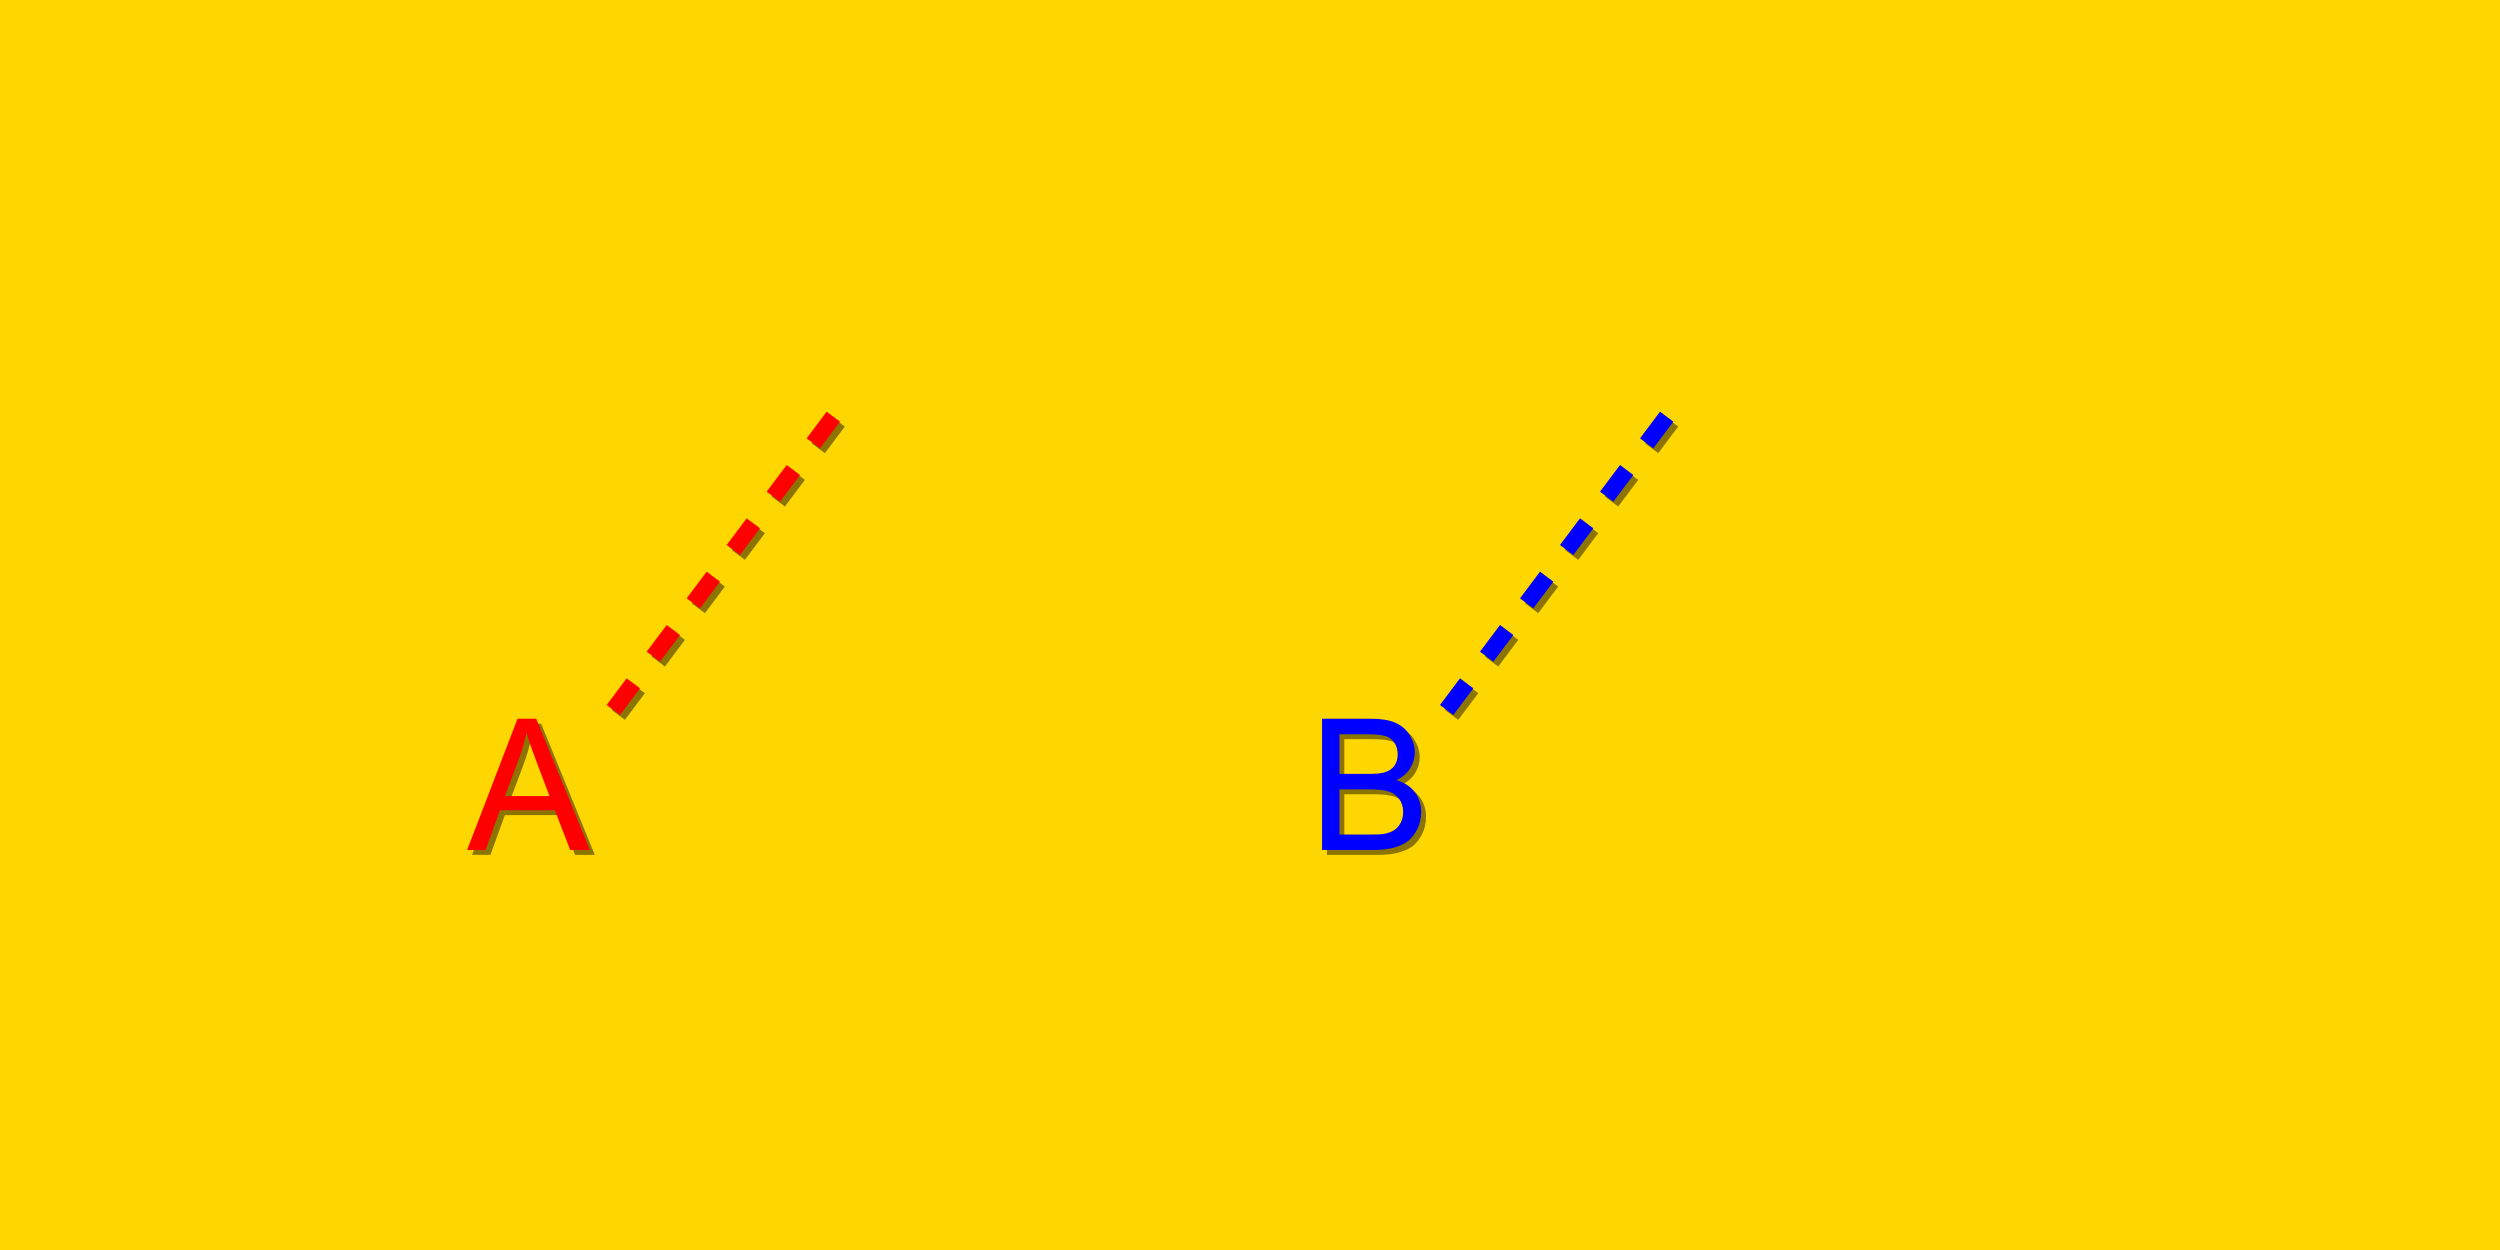
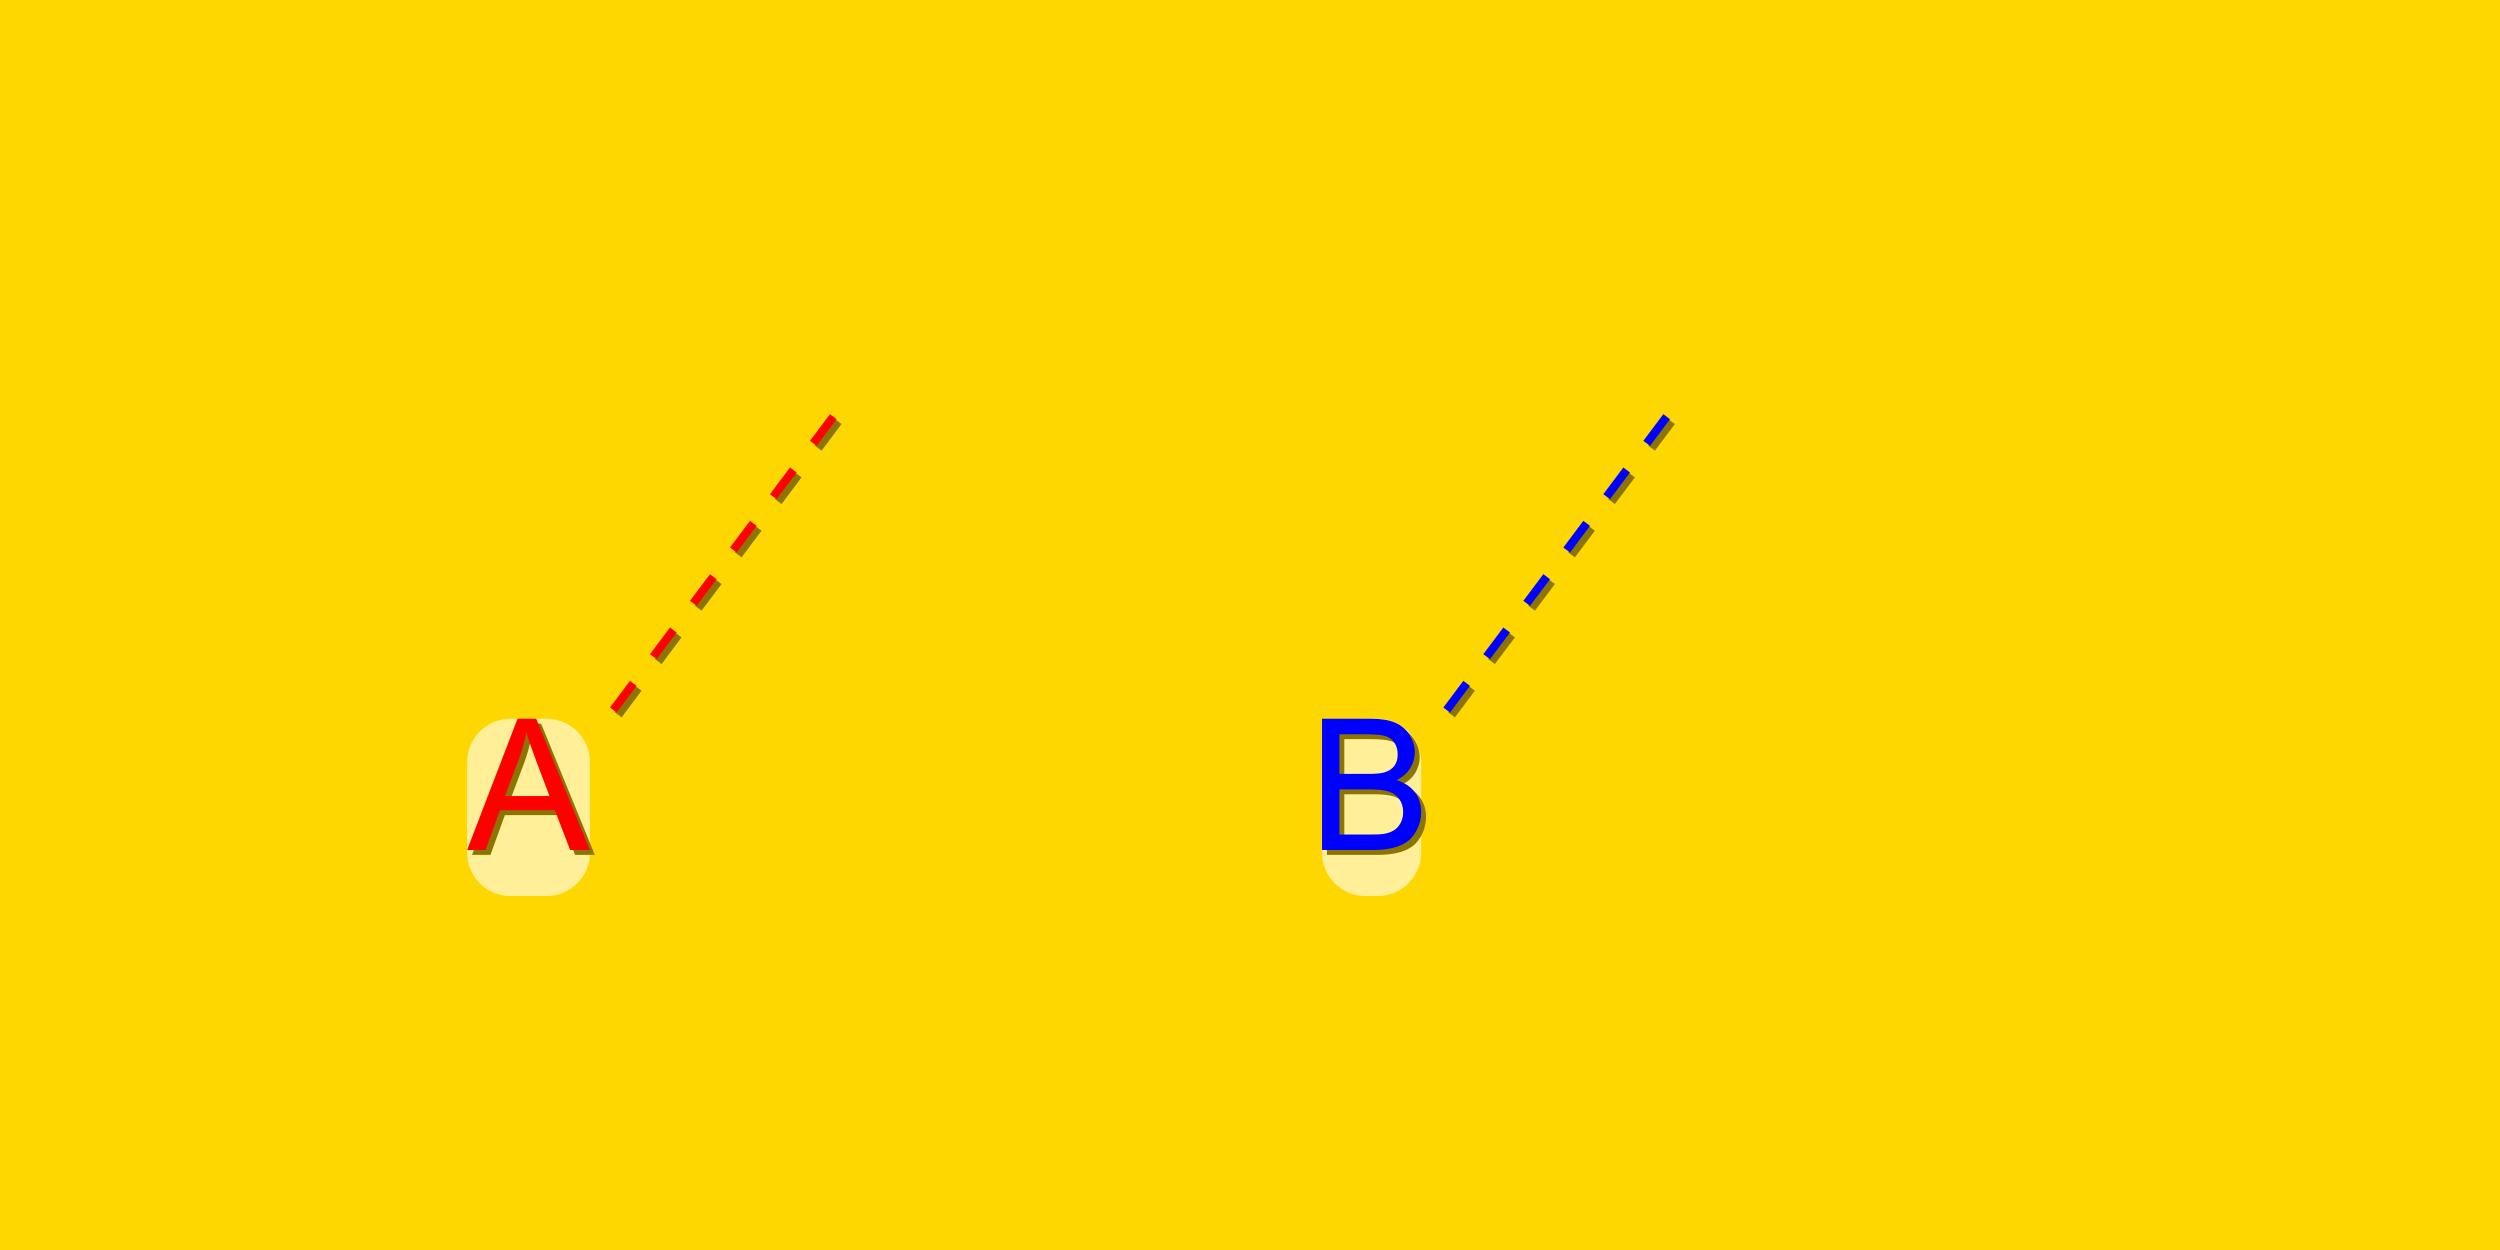
<svg xmlns="http://www.w3.org/2000/svg" xmlns:xlink="http://www.w3.org/1999/xlink" width="300pt" height="150pt" viewBox="0 0 300 150" version="1.1">
  <defs>
    <g>
      <symbol overflow="visible" id="glyph0-0">
        <path style="stroke:none;" d="M 2.75 0 L 2.75 -13.75 L 13.75 -13.75 L 13.75 0 Z M 3.094 -0.344 L 13.406 -0.344 L 13.406 -13.406 L 3.094 -13.406 Z M 3.094 -0.344 " />
      </symbol>
      <symbol overflow="visible" id="glyph0-1">
        <path style="stroke:none;" d="M 1.609 0 L 1.609 -15.75 L 7.52 -15.75 C 8.719 -15.75 9.684 -15.59 10.414 -15.27 C 11.137 -14.949 11.707 -14.457 12.121 -13.797 C 12.531 -13.133 12.738 -12.441 12.742 -11.719 C 12.738 -11.047 12.555 -10.41 12.191 -9.816 C 11.824 -9.219 11.273 -8.742 10.539 -8.379 C 11.488 -8.098 12.219 -7.621 12.734 -6.949 C 13.242 -6.277 13.5 -5.48 13.504 -4.566 C 13.5 -3.824 13.344 -3.141 13.035 -2.508 C 12.723 -1.875 12.34 -1.387 11.883 -1.043 C 11.422 -0.699 10.844 -0.438 10.156 -0.262 C 9.461 -0.086 8.617 0 7.617 0 Z M 3.695 -9.133 L 7.102 -9.133 C 8.023 -9.129 8.684 -9.188 9.086 -9.312 C 9.613 -9.469 10.012 -9.73 10.285 -10.098 C 10.551 -10.457 10.688 -10.918 10.688 -11.473 C 10.688 -11.996 10.562 -12.453 10.312 -12.852 C 10.062 -13.246 9.703 -13.52 9.238 -13.668 C 8.77 -13.812 7.973 -13.887 6.844 -13.891 L 3.695 -13.891 Z M 3.695 -1.859 L 7.617 -1.859 C 8.289 -1.855 8.762 -1.883 9.035 -1.934 C 9.512 -2.02 9.91 -2.16 10.234 -2.363 C 10.555 -2.559 10.82 -2.852 11.031 -3.238 C 11.238 -3.617 11.344 -4.059 11.344 -4.566 C 11.344 -5.148 11.191 -5.66 10.891 -6.094 C 10.59 -6.527 10.172 -6.832 9.641 -7.008 C 9.102 -7.184 8.336 -7.27 7.336 -7.273 L 3.695 -7.273 Z M 3.695 -1.859 " />
      </symbol>
      <symbol overflow="visible" id="glyph0-2">
        <path style="stroke:none;" d="M -0.031 0 L 6.016 -15.75 L 8.262 -15.75 L 14.707 0 L 12.332 0 L 10.496 -4.77 L 3.91 -4.77 L 2.18 0 Z M 4.512 -6.469 L 9.852 -6.469 L 8.207 -10.828 C 7.703 -12.152 7.332 -13.238 7.09 -14.094 C 6.887 -13.078 6.602 -12.078 6.242 -11.086 Z M 4.512 -6.469 " />
      </symbol>
    </g>
  </defs>
-   <g id="surface331">
+   <g id="surface1962">
    <rect x="0" y="0" width="300" height="150" style="fill:rgb(100%,84.314%,0%);fill-opacity:1;stroke:none;" />
+     <path style="fill:none;stroke-width:1;stroke-linecap:butt;stroke-linejoin:miter;stroke:rgb(54.51%,45.882%,0%);stroke-opacity:1;stroke-dasharray:4,4;stroke-miterlimit:10;" d="M 200.586 50.586 L 173.398 86.84 " />
+     <path style="fill:none;stroke-width:1;stroke-linecap:butt;stroke-linejoin:miter;stroke:rgb(0%,0%,100%);stroke-opacity:1;stroke-dasharray:4,4;stroke-miterlimit:10;" d="M 200 50 L 172.812 86.25 " />
+     <path style="fill:none;stroke-width:1;stroke-linecap:butt;stroke-linejoin:miter;stroke:rgb(54.51%,45.882%,0%);stroke-opacity:1;stroke-dasharray:4,4;stroke-miterlimit:10;" d="M 100.586 50.586 L 73.398 86.84 " />
+     <path style="fill:none;stroke-width:1;stroke-linecap:butt;stroke-linejoin:miter;stroke:rgb(100%,0%,0%);stroke-opacity:1;stroke-dasharray:4,4;stroke-miterlimit:10;" d="M 100 50 L 72.812 86.25 " />
+     <path style=" stroke:none;fill-rule:nonzero;fill:rgb(100%,100%,100%);fill-opacity:0.6;" d="M 164.594 107.523 L 163.848 107.523 C 160.977 107.523 158.648 105.195 158.648 102.324 L 158.648 91.453 C 158.648 88.578 160.977 86.25 163.848 86.25 L 165.34 86.25 C 168.211 86.25 170.539 88.578 170.539 91.453 L 170.539 102.324 C 170.539 105.195 168.211 107.523 165.34 107.523 Z M 164.594 107.523 " />
    <g style="fill:rgb(54.51%,45.882%,0%);fill-opacity:1;">
      <use xlink:href="#glyph0-1" x="157.623" y="102.587" />
    </g>
-     <path style="fill:none;stroke-width:2;stroke-linecap:butt;stroke-linejoin:miter;stroke:rgb(54.51%,45.882%,0%);stroke-opacity:1;stroke-dasharray:4,4;stroke-miterlimit:10;" d="M 200.586 50.586 L 173.398 86.84 " />
-     <path style="fill:none;stroke-width:2;stroke-linecap:butt;stroke-linejoin:miter;stroke:rgb(0%,0%,100%);stroke-opacity:1;stroke-dasharray:4,4;stroke-miterlimit:10;" d="M 200 50 L 172.812 86.25 " />
    <g style="fill:rgb(0%,0%,100%);fill-opacity:1;">
      <use xlink:href="#glyph0-1" x="157.036" y="102" />
    </g>
+     <path style=" stroke:none;fill-rule:nonzero;fill:rgb(100%,100%,100%);fill-opacity:0.6;" d="M 63.426 107.523 L 61.254 107.523 C 58.383 107.523 56.055 105.195 56.055 102.324 L 56.055 91.453 C 56.055 88.578 58.383 86.25 61.254 86.25 L 65.594 86.25 C 68.465 86.25 70.793 88.578 70.793 91.453 L 70.793 102.324 C 70.793 105.195 68.465 107.523 65.594 107.523 Z M 63.426 107.523 " />
    <g style="fill:rgb(54.51%,45.882%,0%);fill-opacity:1;">
      <use xlink:href="#glyph0-2" x="56.674" y="102.587" />
    </g>
-     <path style="fill:none;stroke-width:2;stroke-linecap:butt;stroke-linejoin:miter;stroke:rgb(54.51%,45.882%,0%);stroke-opacity:1;stroke-dasharray:4,4;stroke-miterlimit:10;" d="M 100.586 50.586 L 73.398 86.84 " />
-     <path style="fill:none;stroke-width:2;stroke-linecap:butt;stroke-linejoin:miter;stroke:rgb(100%,0%,0%);stroke-opacity:1;stroke-dasharray:4,4;stroke-miterlimit:10;" d="M 100 50 L 72.812 86.25 " />
    <g style="fill:rgb(100%,0%,0%);fill-opacity:1;">
      <use xlink:href="#glyph0-2" x="56.087" y="102" />
    </g>
  </g>
</svg>
